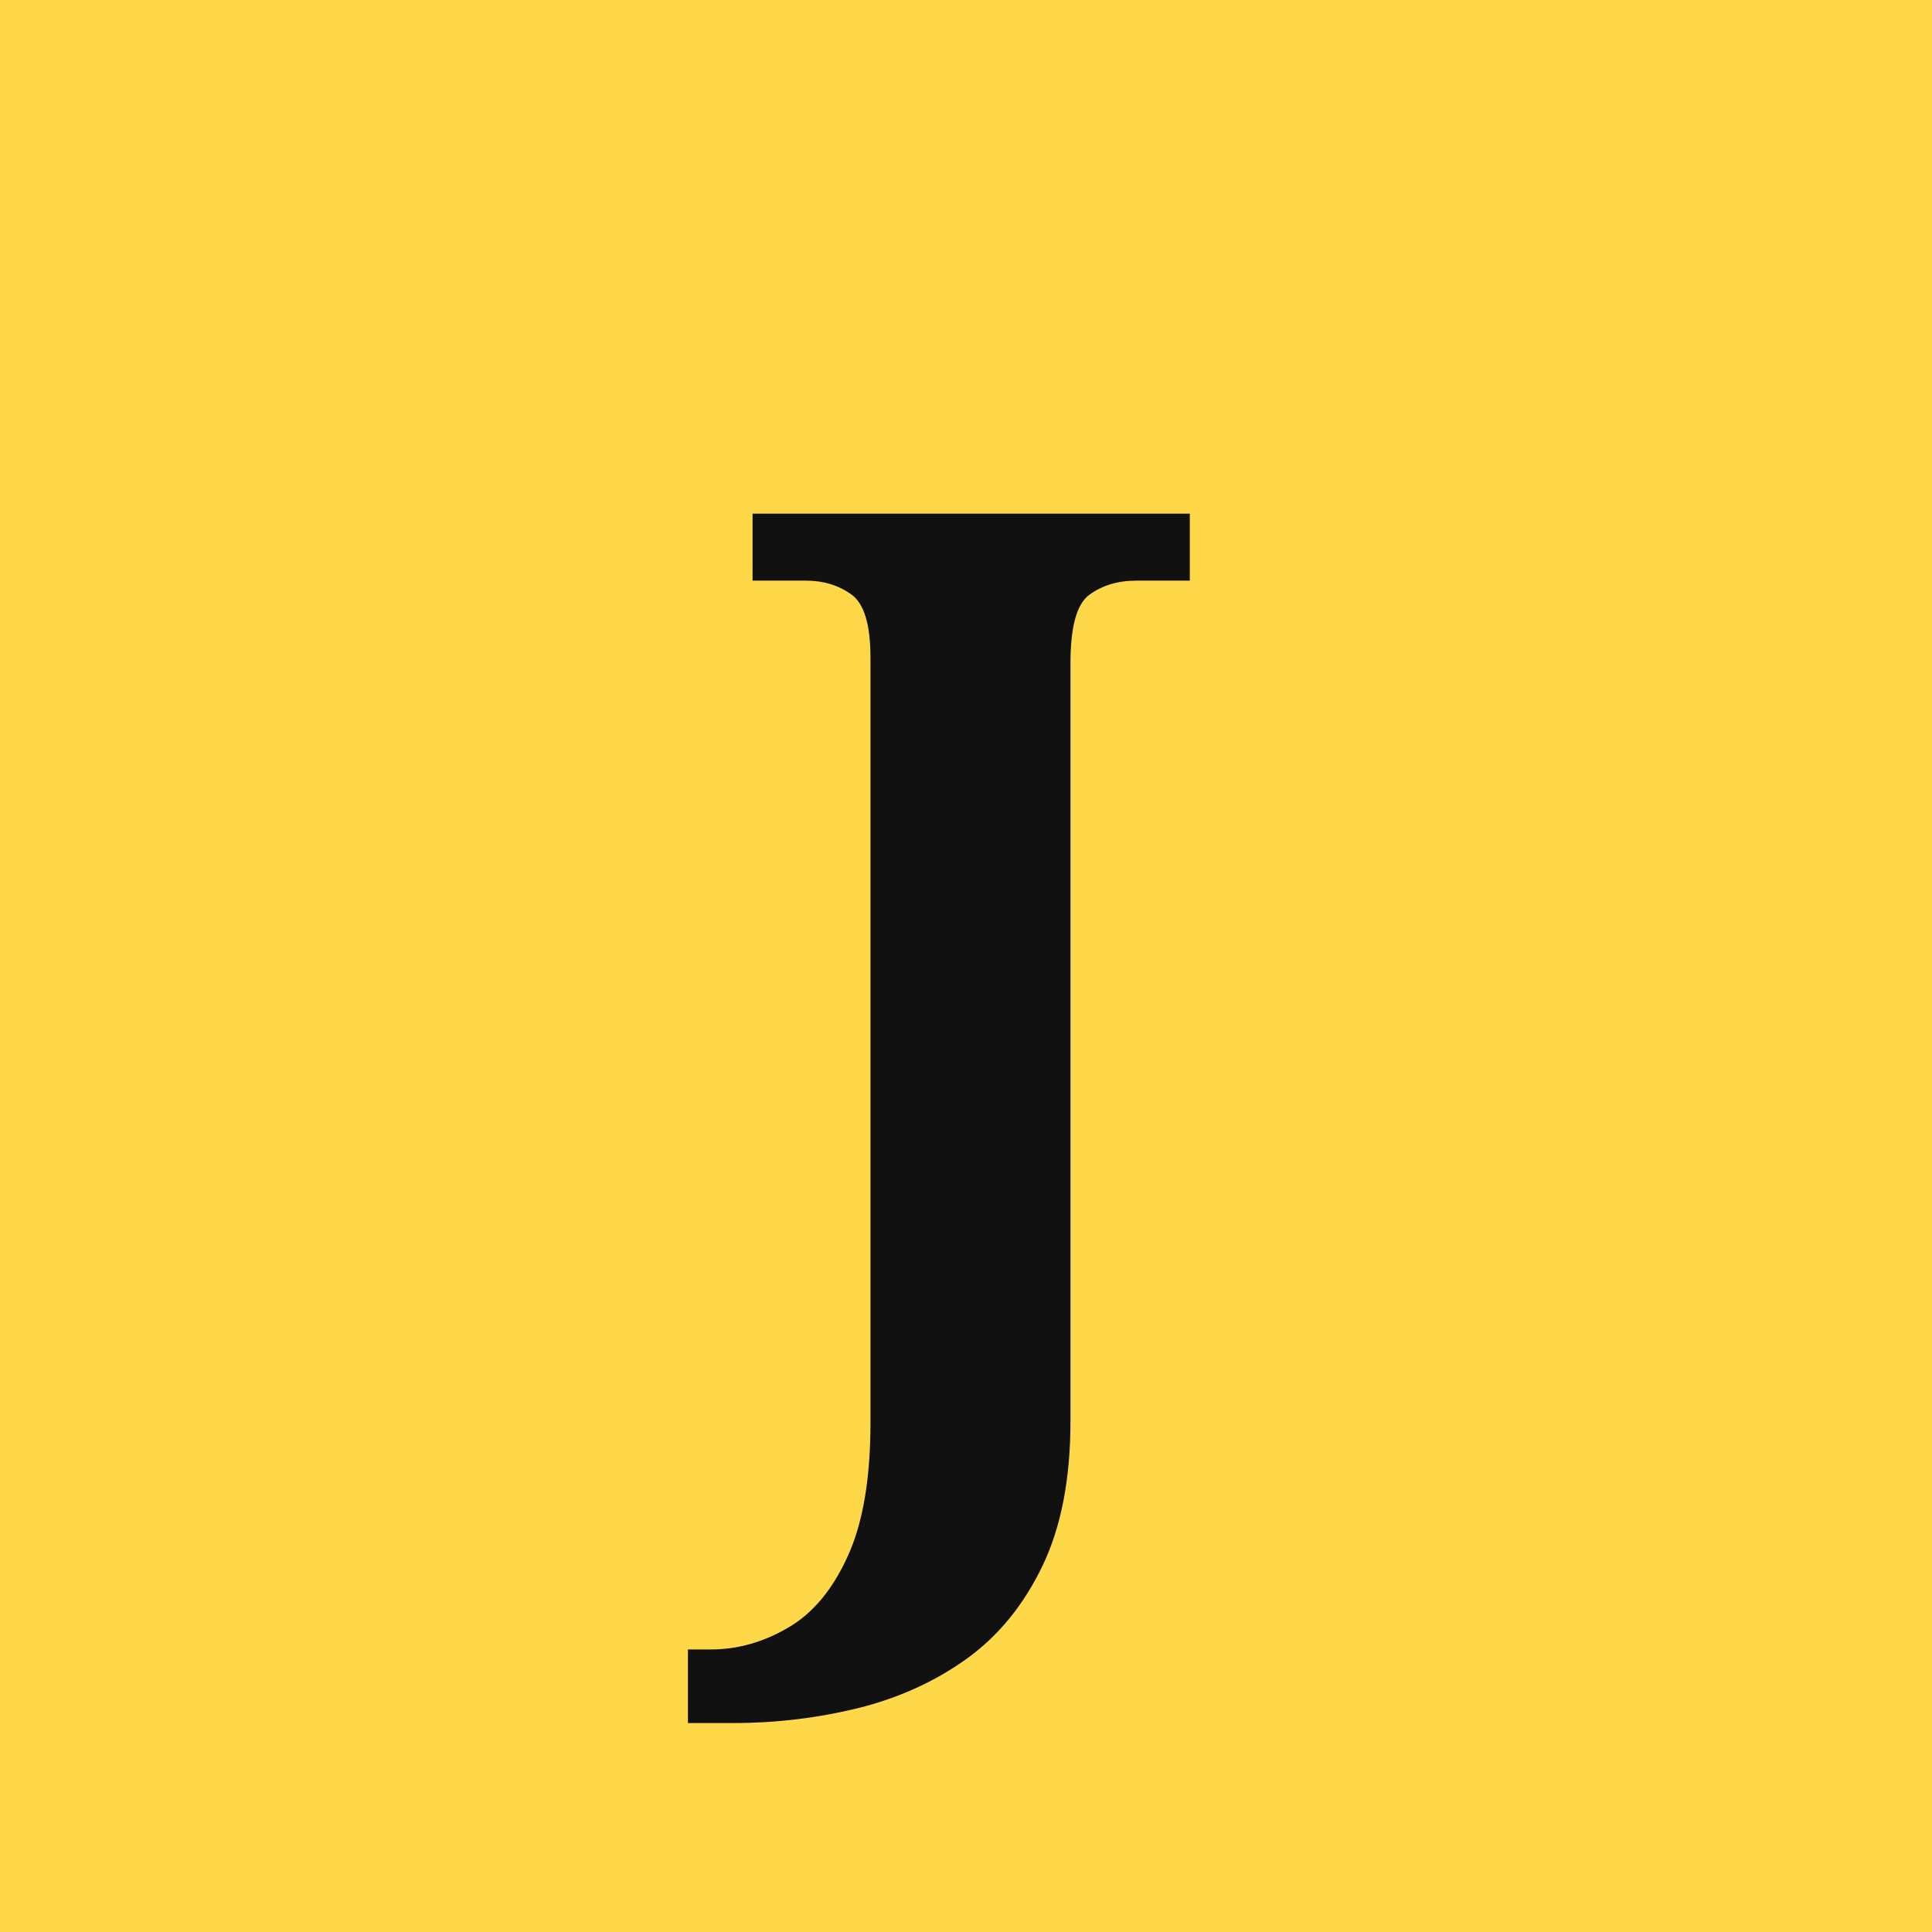
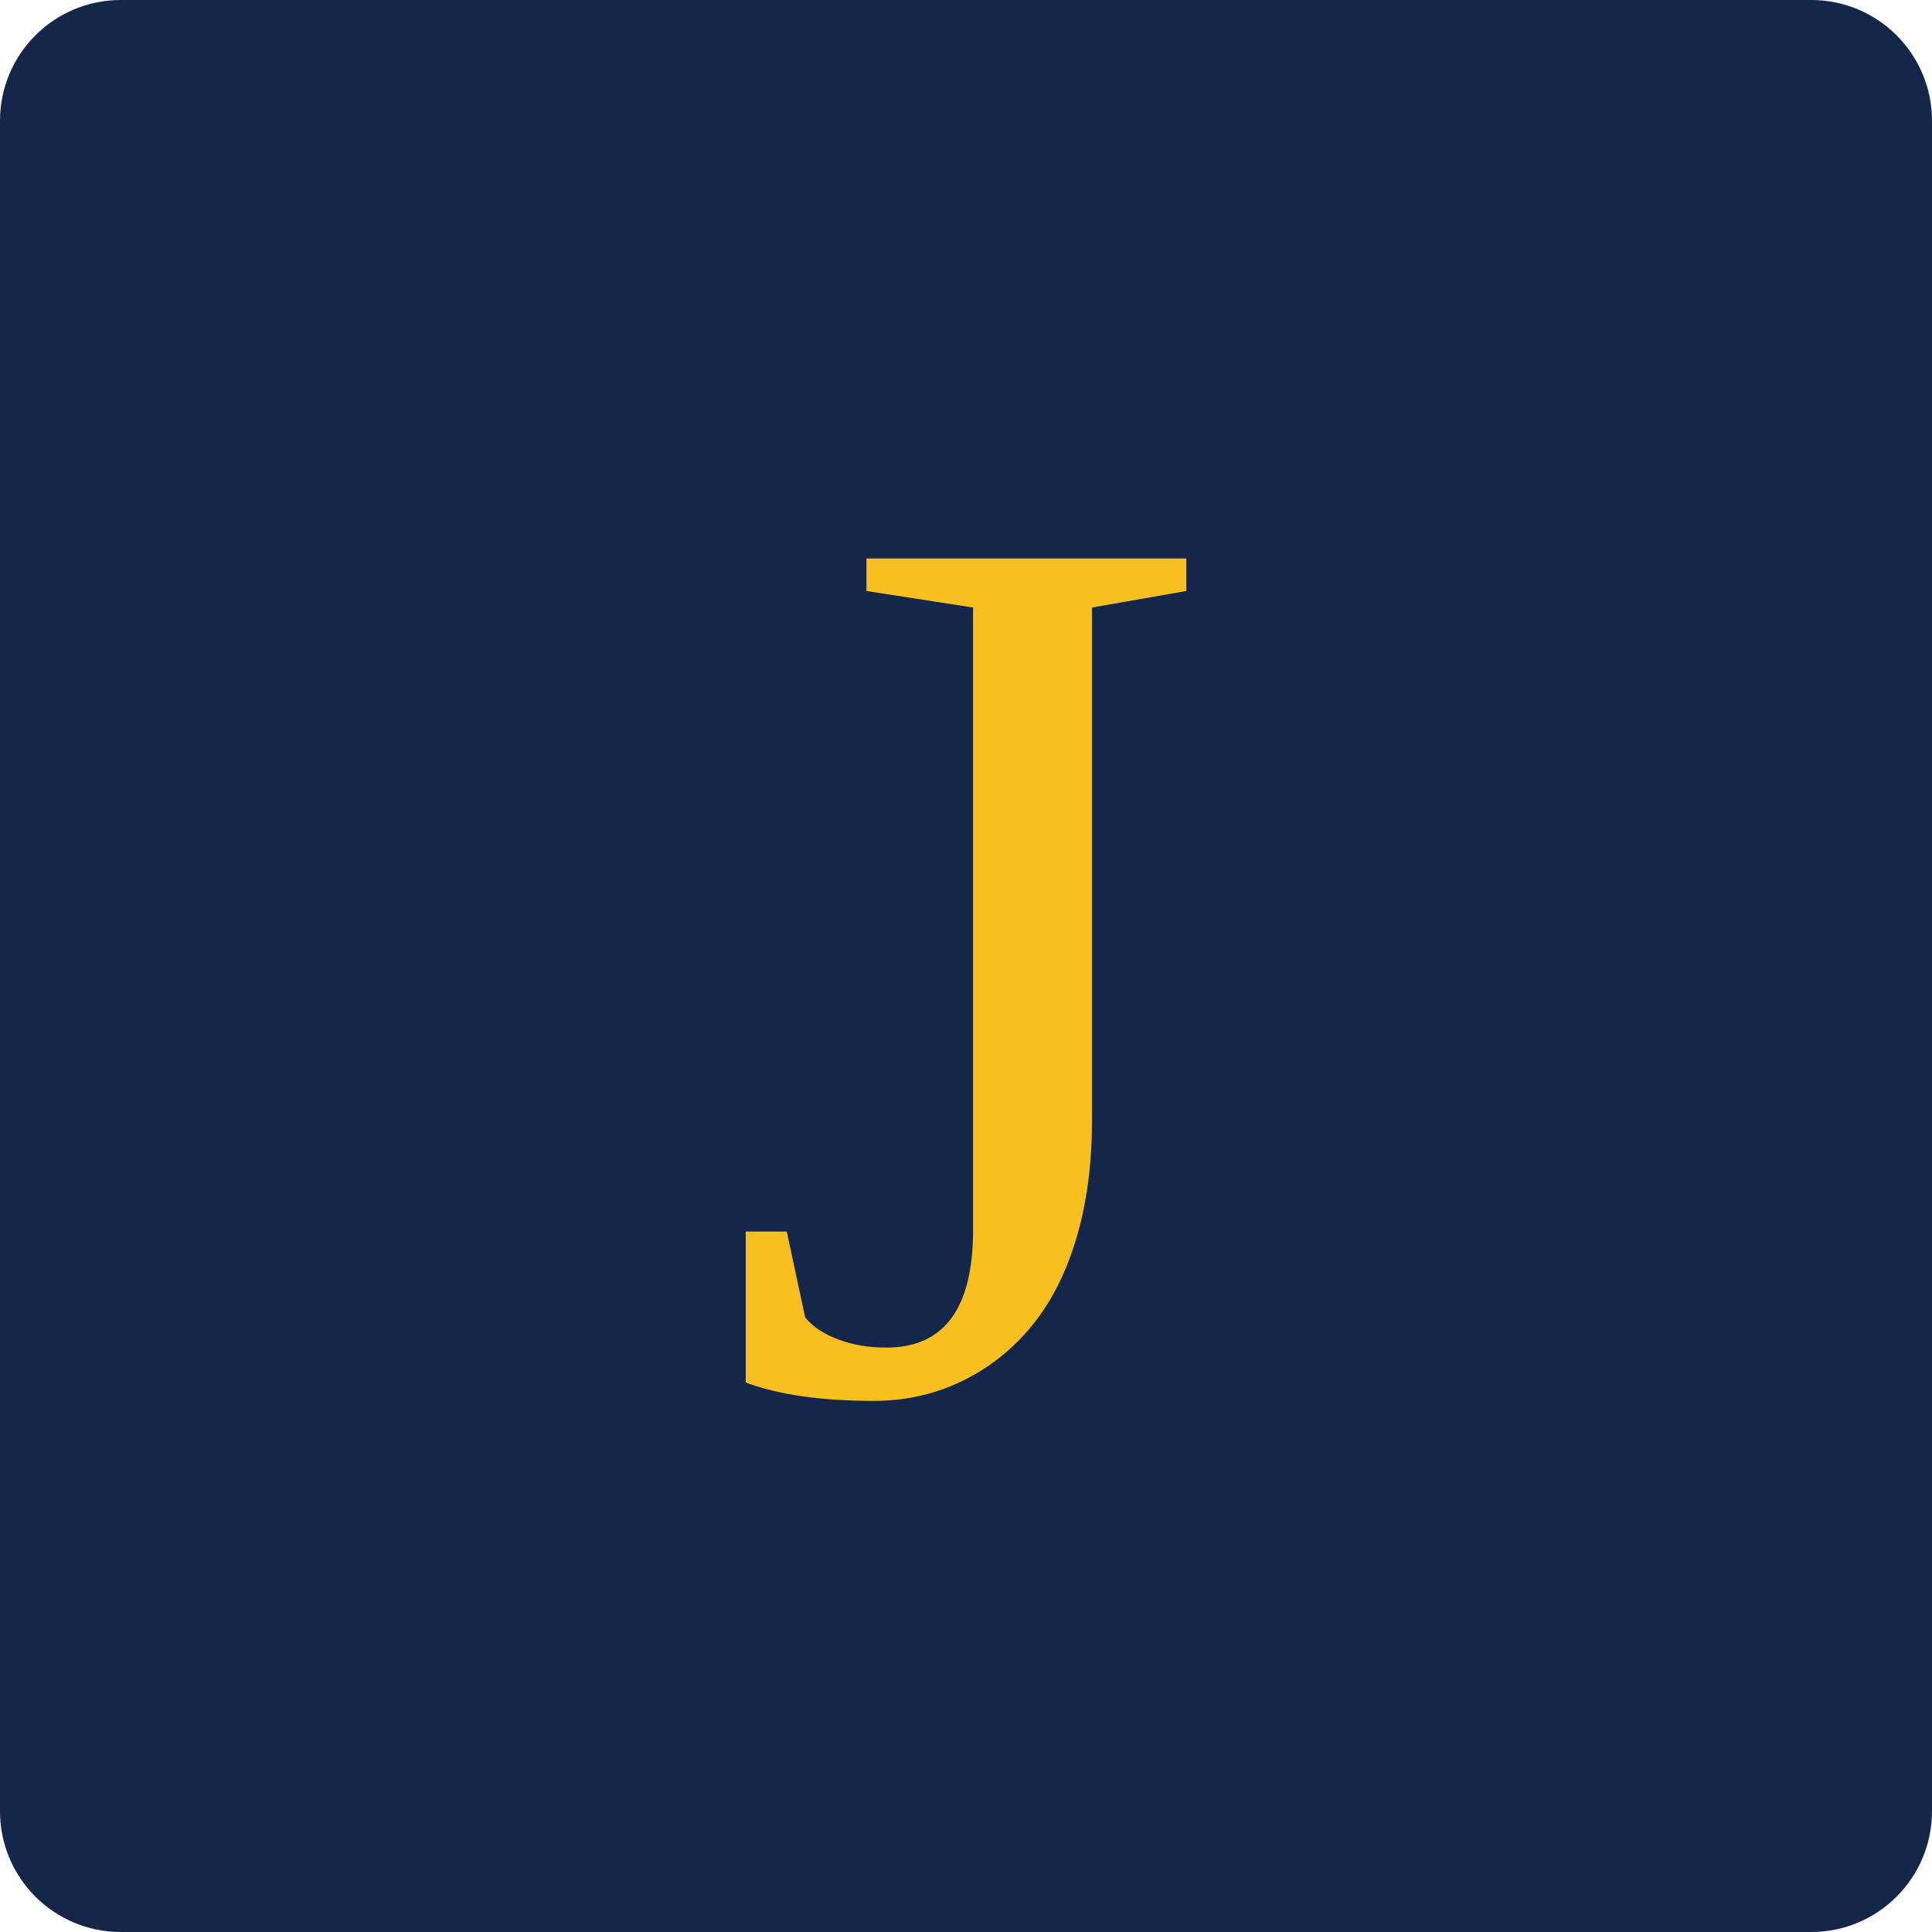
<svg xmlns="http://www.w3.org/2000/svg" viewBox="0 0 64 64" role="img" aria-label="For John">
-   <rect width="64" height="64" fill="#ffd84a" />
-   <text x="32" y="47" text-anchor="middle" fill="#111111" font-family="IBM Plex Serif, Georgia, serif" font-size="42" font-weight="600">J</text>
+   <rect width="64" height="64" rx="4" fill="#14264a" />
+   <text x="32" y="46" text-anchor="middle" fill="#f7c020" font-family="Source Serif 4, Georgia, serif" font-size="42" font-weight="400">J</text>
</svg>
